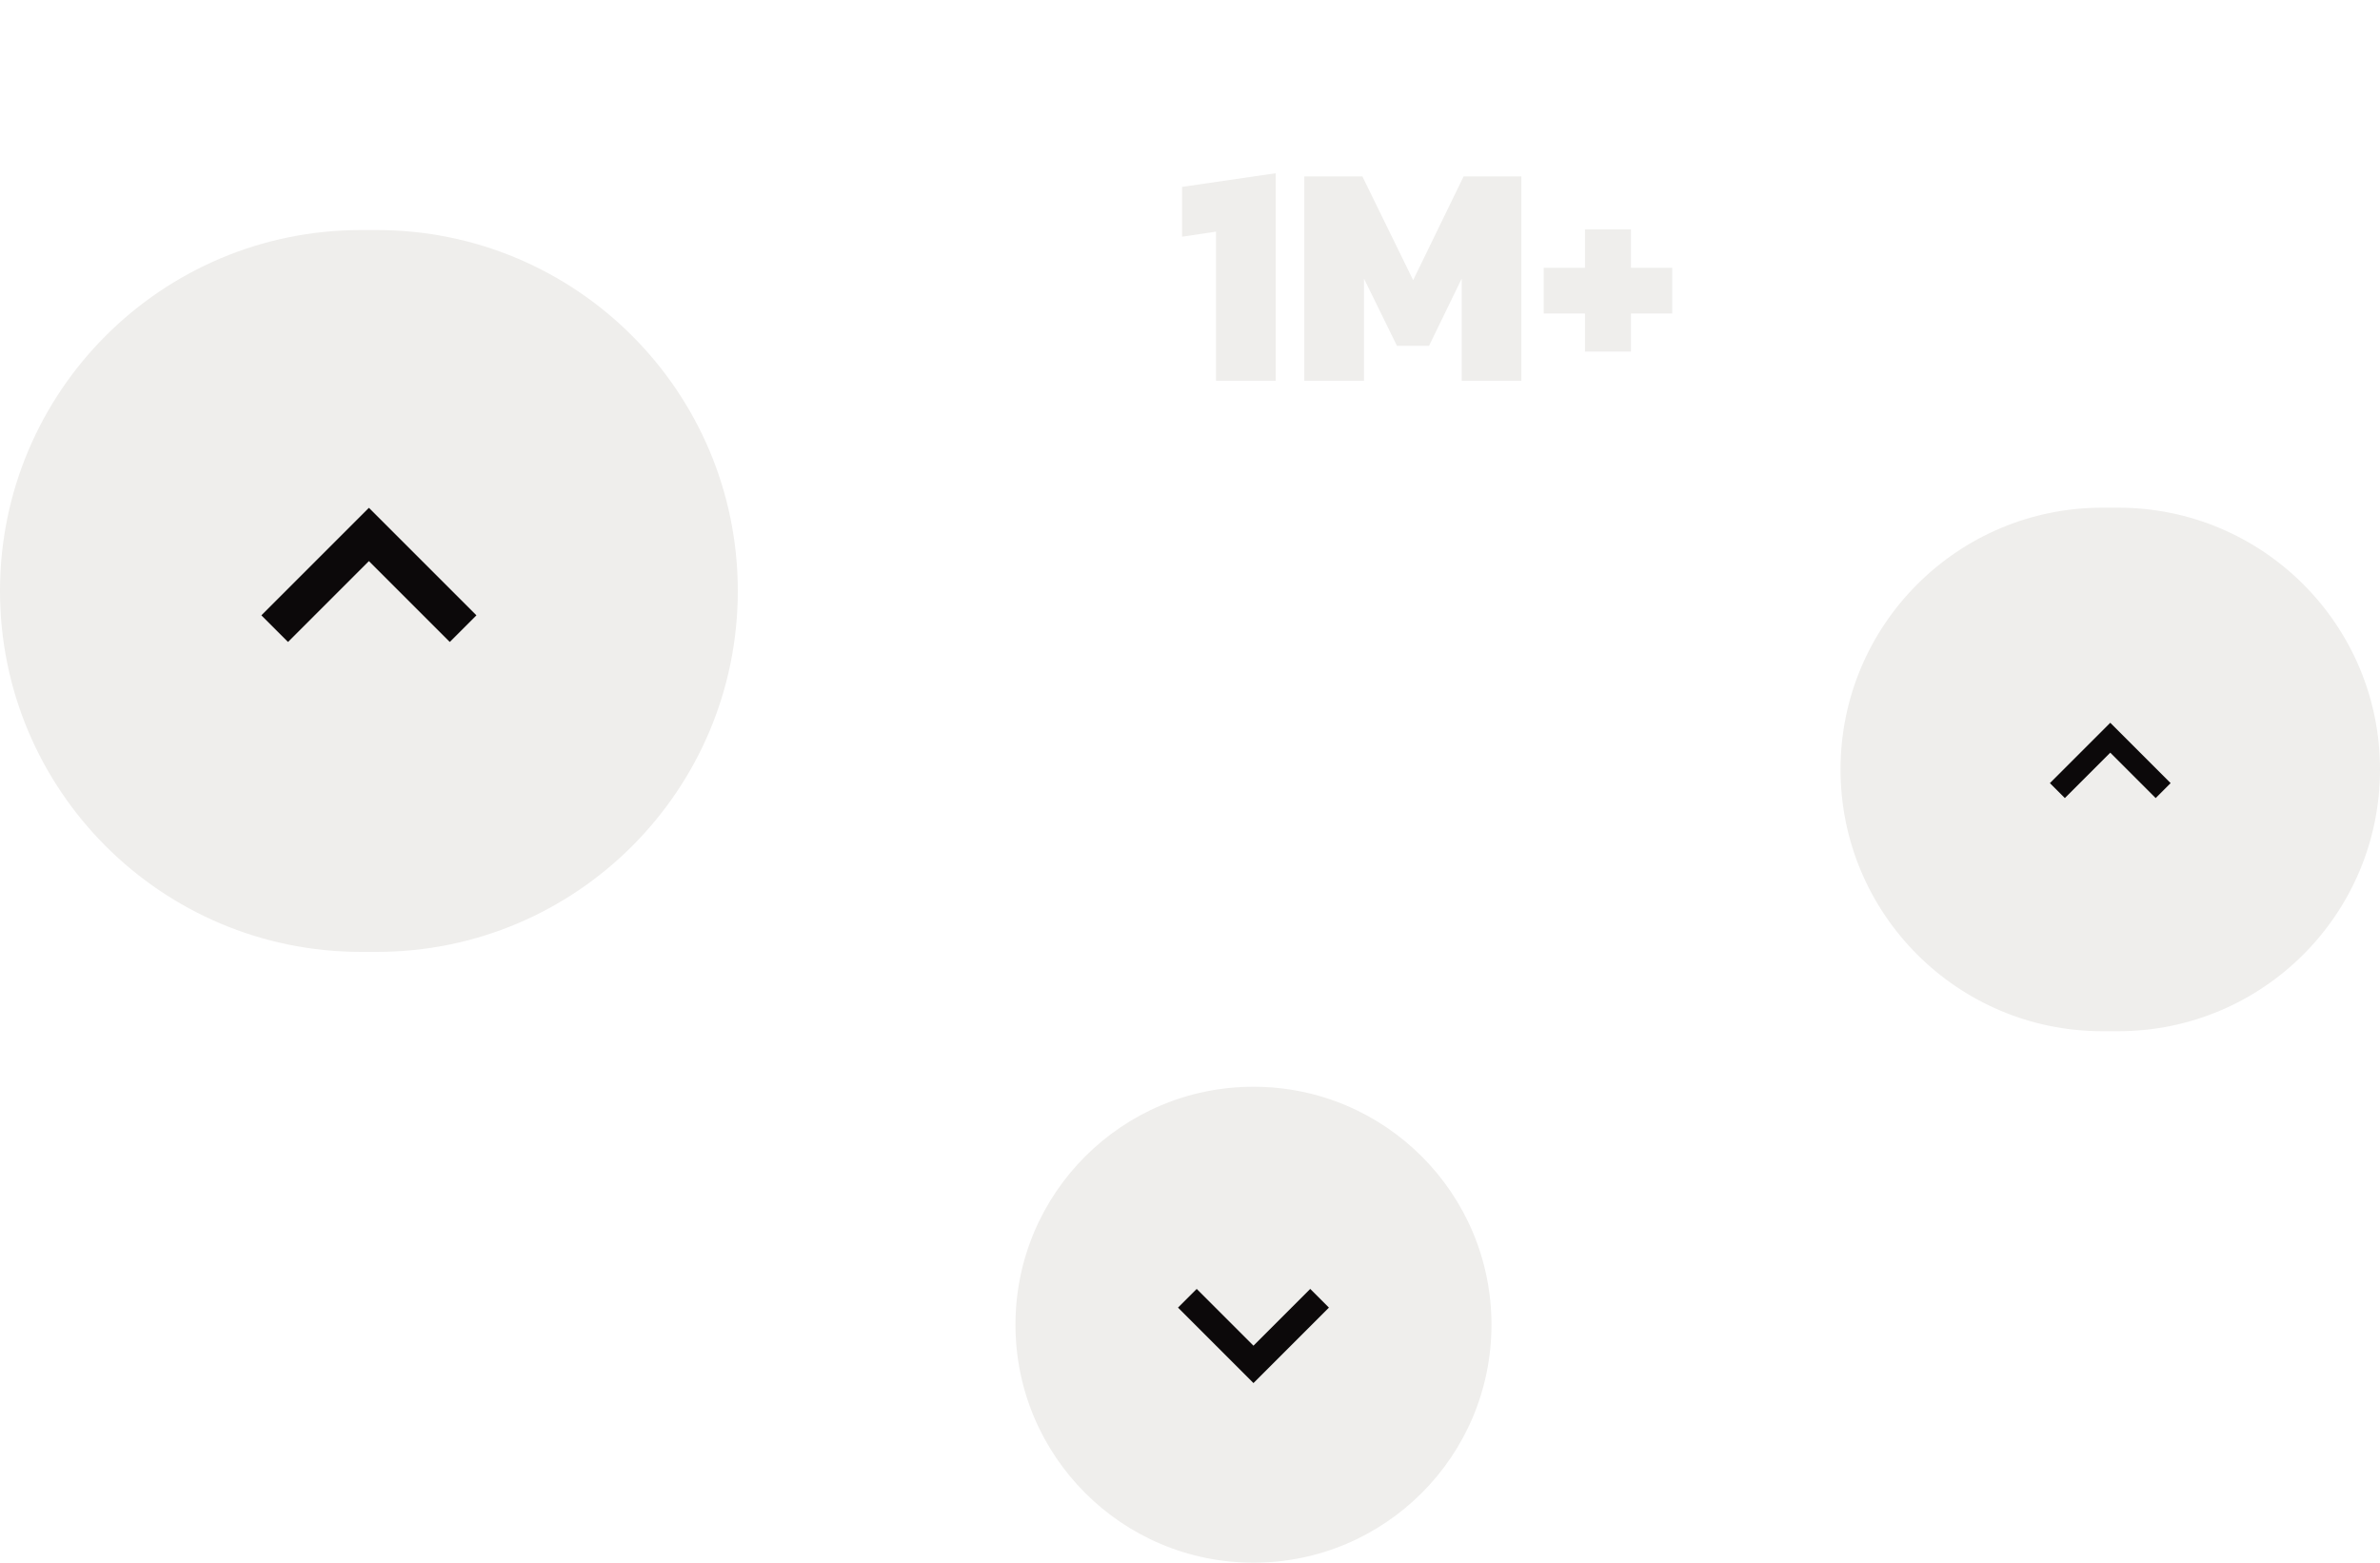
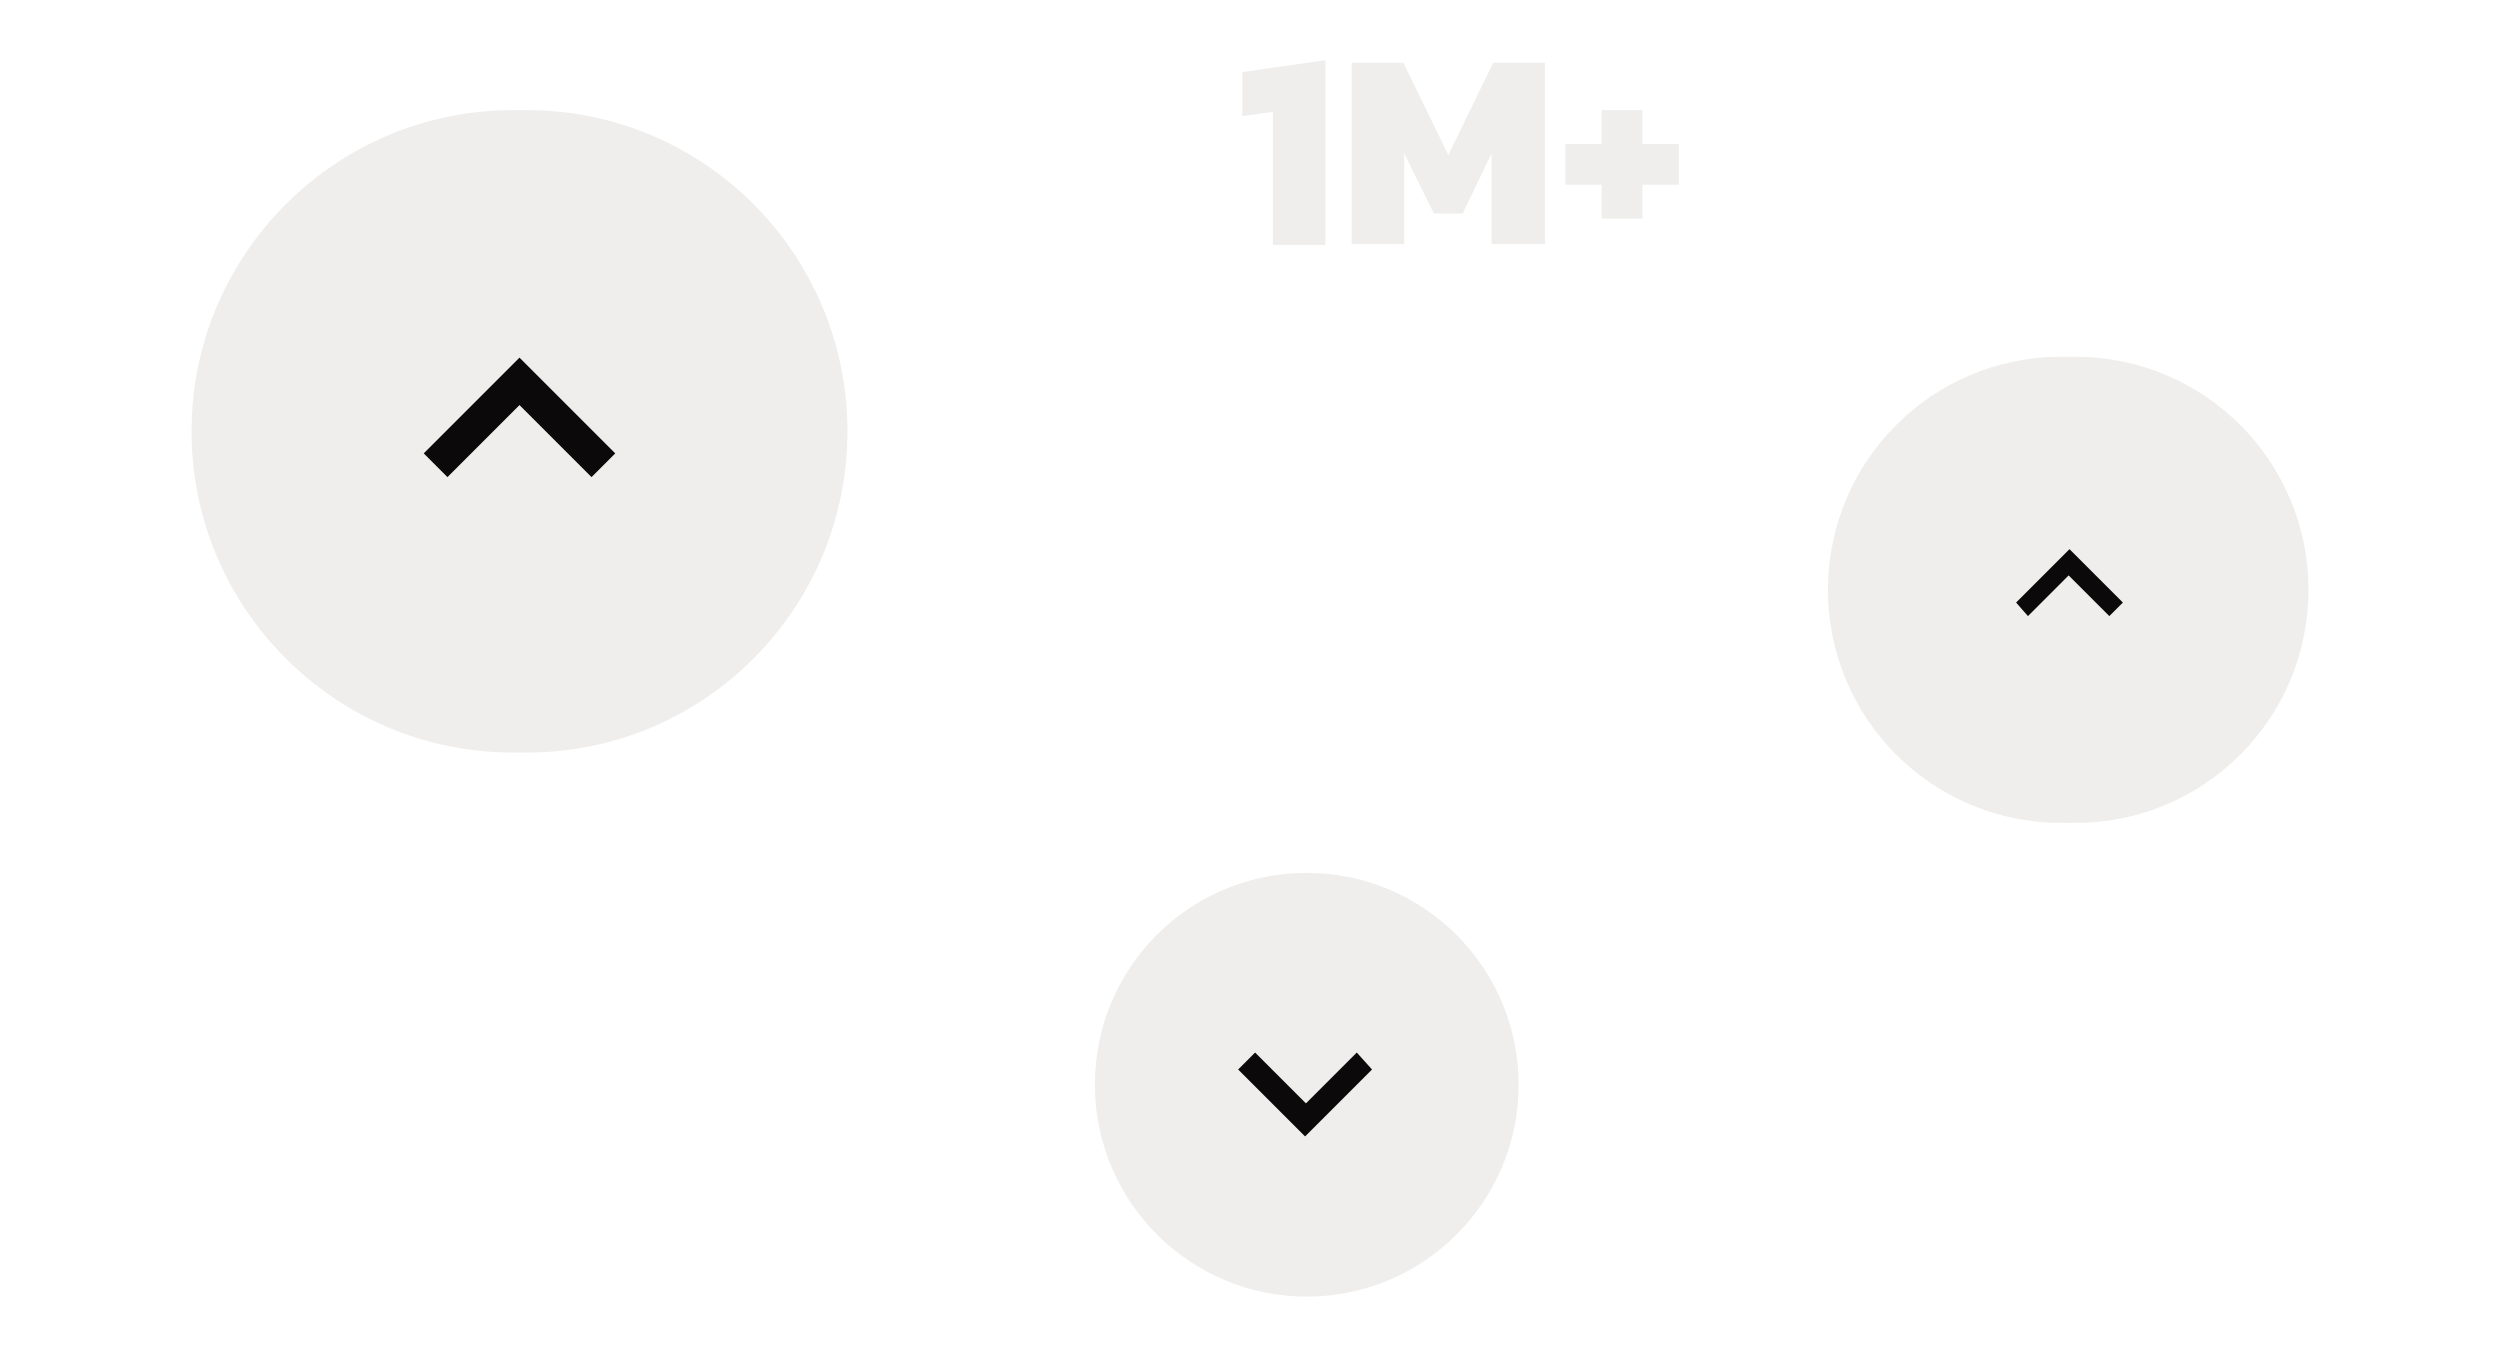
- <svg xmlns="http://www.w3.org/2000/svg" width="300" height="197" viewBox="0 0 300 197" fill="none">
-   <rect x="93" y="120" width="93" height="91" rx="45.5" transform="rotate(-180 93 120)" fill="#EFEEEC" />
-   <path d="M36.304 80.929L46.5 70.733L56.696 80.929L60.054 77.571L46.5 64.017L32.946 77.571L36.304 80.929Z" fill="#0C090A" />
-   <rect x="300" y="130" width="68" height="66" rx="33" transform="rotate(-180 300 130)" fill="#EFEEEC" />
-   <path d="M260.276 100.609L266 94.885L271.724 100.609L273.609 98.724L266 91.115L258.391 98.724L260.276 100.609Z" fill="#0C090A" />
-   <path d="M153.28 48V29.2L149 29.84V23.56L160.8 21.84V48H153.28ZM164.409 48V22.24H171.729L178.129 35.32L184.489 22.24H191.769V48H184.249V35.12L180.129 43.6H176.089L171.929 35.12V48H164.409ZM199.786 44.32V39.52H194.586V33.76H199.786V28.92H205.586V33.76H210.786V39.52H205.586V44.32H199.786Z" fill="#EFEEEC" />
-   <rect x="128" y="137" width="60" height="60" rx="30" fill="#EFEEEC" />
-   <path d="M165.155 162.488L158 169.643L150.845 162.488L148.488 164.845L158 174.357L167.512 164.845L165.155 162.488Z" fill="#0C090A" />
+ <svg xmlns="http://www.w3.org/2000/svg" version="1.1" id="Layer_1" x="0px" y="0px" viewBox="0 0 295 160" style="enable-background:new 0 0 295 160;" xml:space="preserve">
+   <style type="text/css">
+ 	.st0{fill:#EFEEEC;}
+ 	.st1{fill:#0C090A;}
+ </style>
+   <path class="st0" d="M62.2,88.8h-1.7c-20.9,0-37.9-17-37.9-37.9l0,0C22.6,30,39.6,13,60.5,13h1.7C83.1,13,100,30,100,50.9l0,0  C100,71.8,83.1,88.8,62.2,88.8z" />
+   <path class="st1" d="M52.8,56.3l8.5-8.5l8.5,8.5l2.8-2.8L61.3,42.2L50,53.5L52.8,56.3z" />
+   <path class="st0" d="M244.9,97.1h-1.7c-15.2,0-27.5-12.3-27.5-27.5l0,0c0-15.2,12.3-27.5,27.5-27.5h1.7c15.2,0,27.5,12.3,27.5,27.5  l0,0C272.4,84.8,260.1,97.1,244.9,97.1z" />
+   <path class="st1" d="M239.3,72.7l4.8-4.8l4.8,4.8l1.6-1.6l-6.3-6.3l-6.3,6.3L239.3,72.7z" />
+   <path class="st0" d="M150.2,28.9V13.2l-3.6,0.5V8.5l9.8-1.4v21.8H150.2z M159.5,28.9V7.4h6.1l5.3,10.9l5.3-10.9h6.1v21.4H176V18.1  l-3.4,7.1h-3.4l-3.5-7.1v10.7H159.5z M189,25.8v-4h-4.3V17h4.3v-4h4.8v4h4.3v4.8h-4.3v4H189z" />
+   <path class="st0" d="M154.2,103L154.2,103c13.8,0,25,11.2,25,25l0,0c0,13.8-11.2,25-25,25l0,0c-13.8,0-25-11.2-25-25l0,0  C129.2,114.1,140.4,103,154.2,103z" />
+   <path class="st1" d="M160.1,124.2l-6,6l-6-6l-2,2l7.9,7.9l7.9-7.9L160.1,124.2z" />
</svg>
